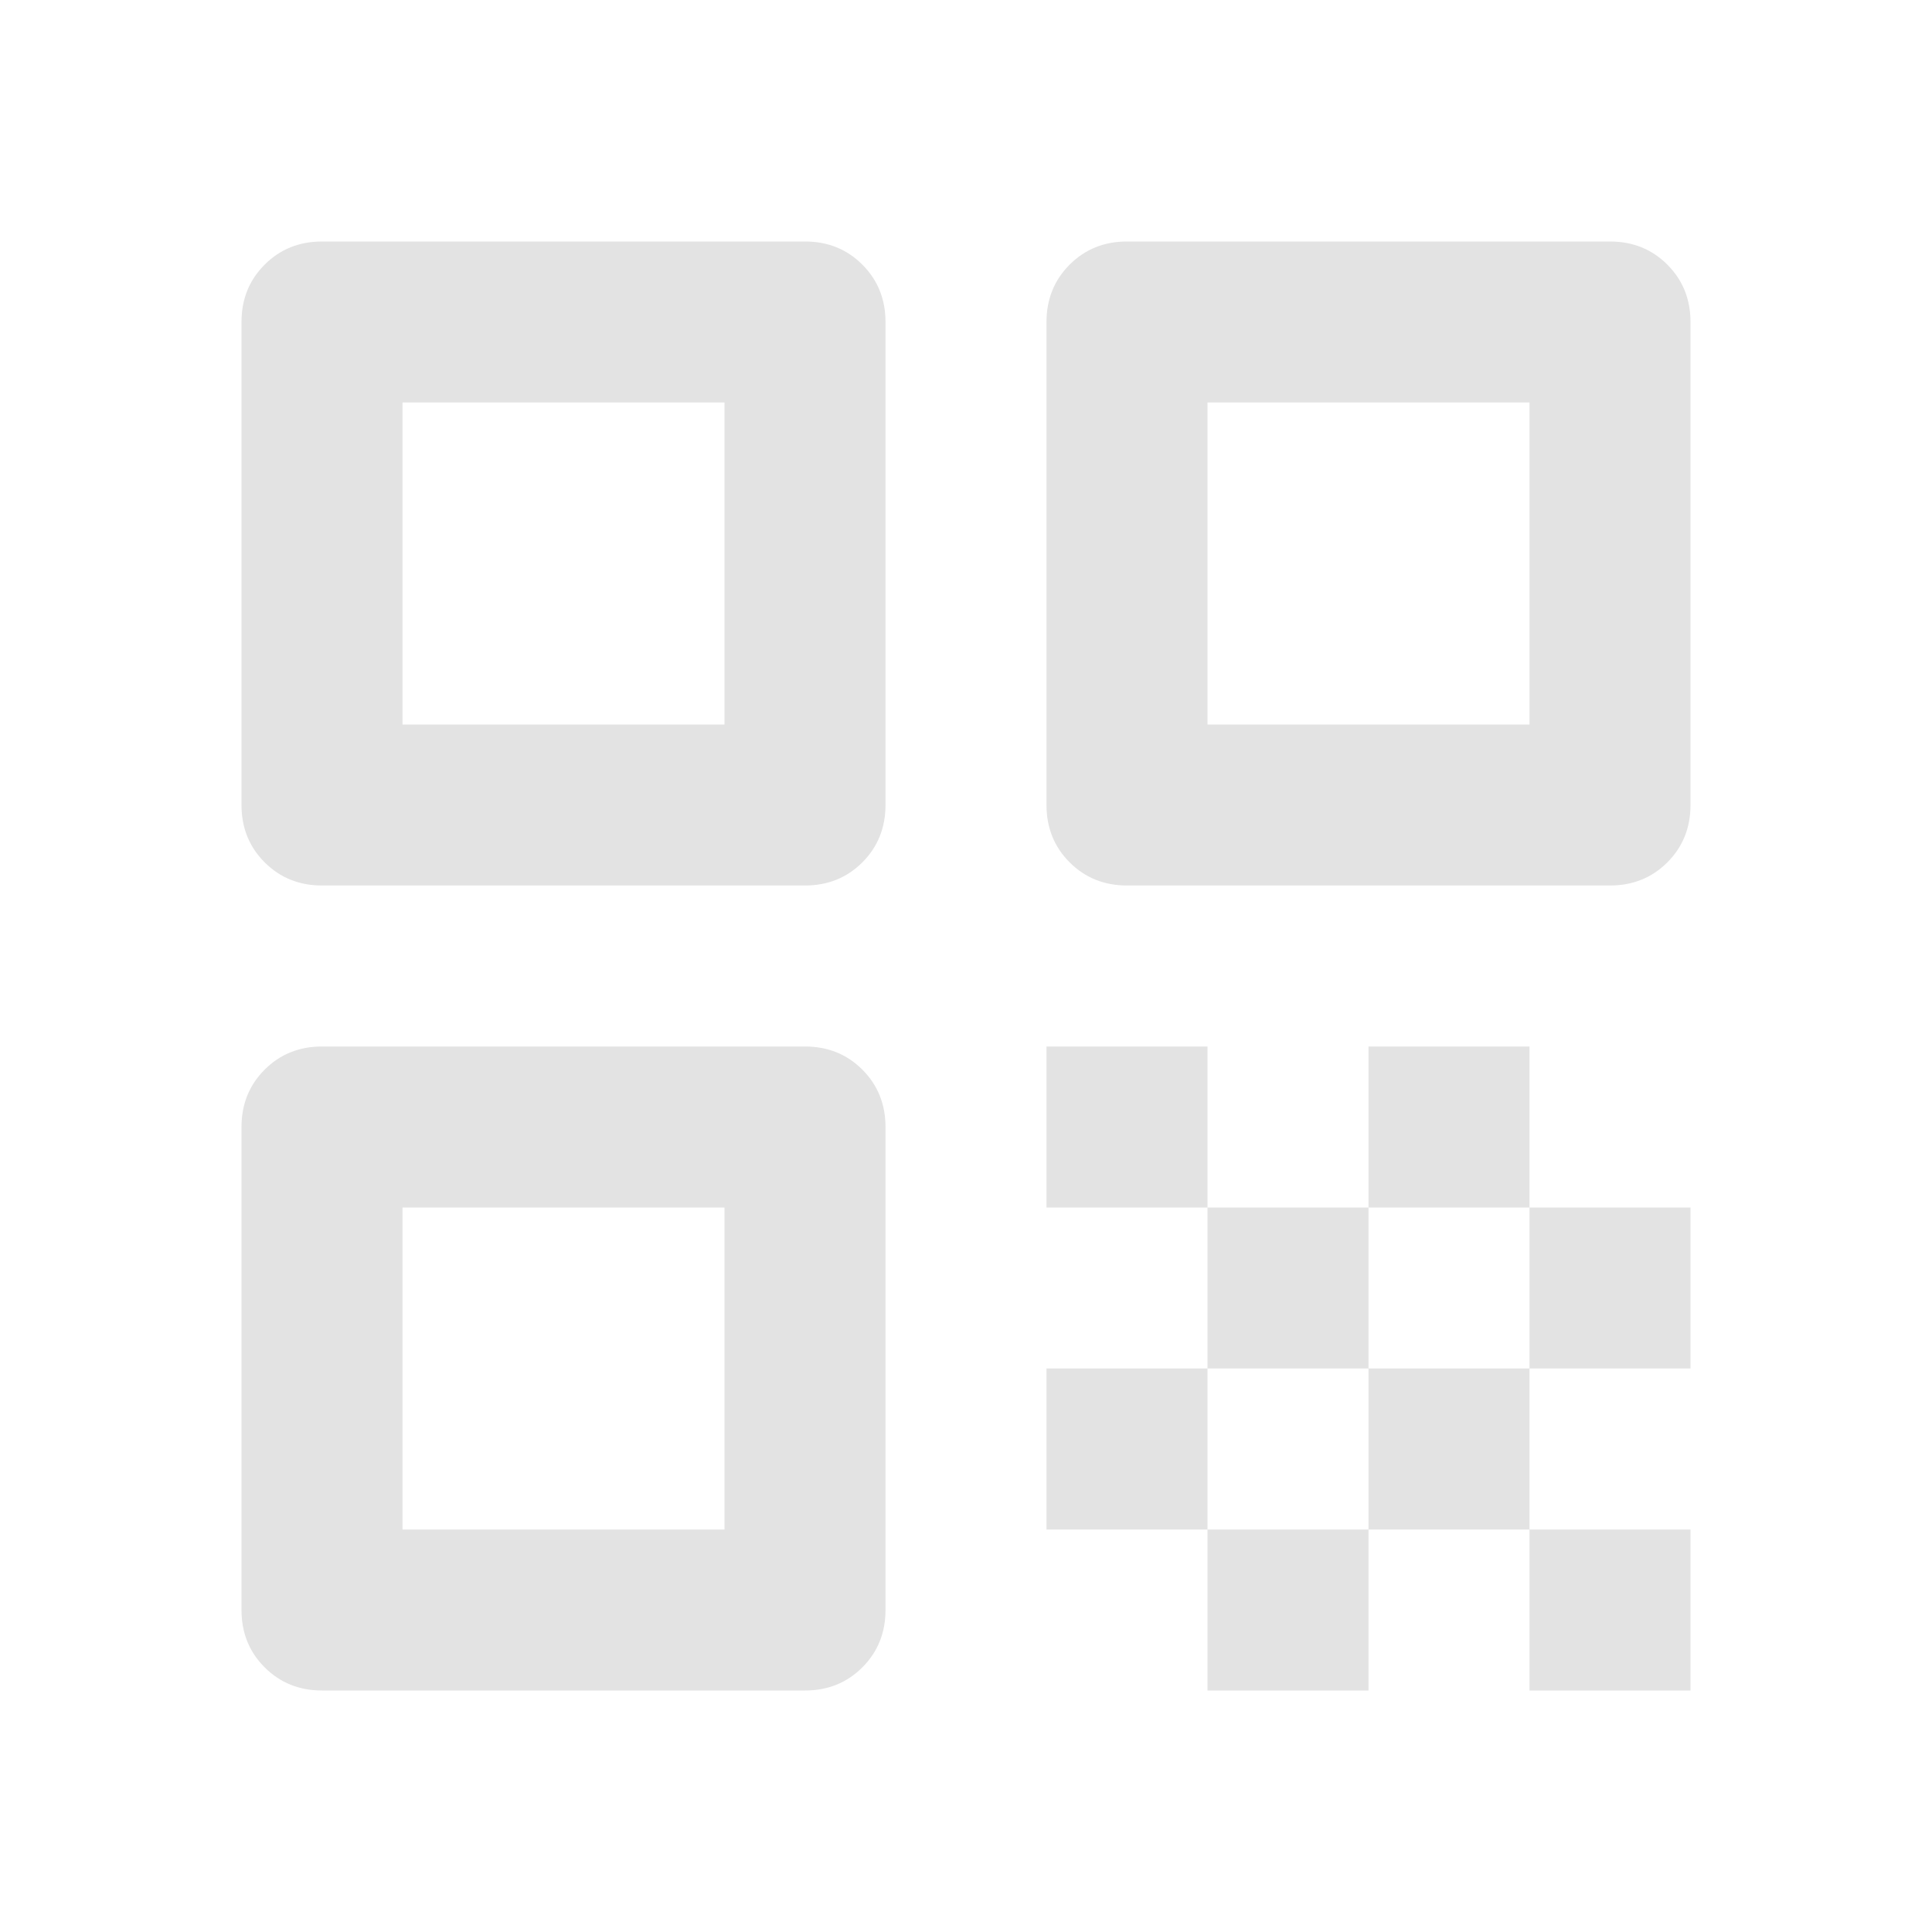
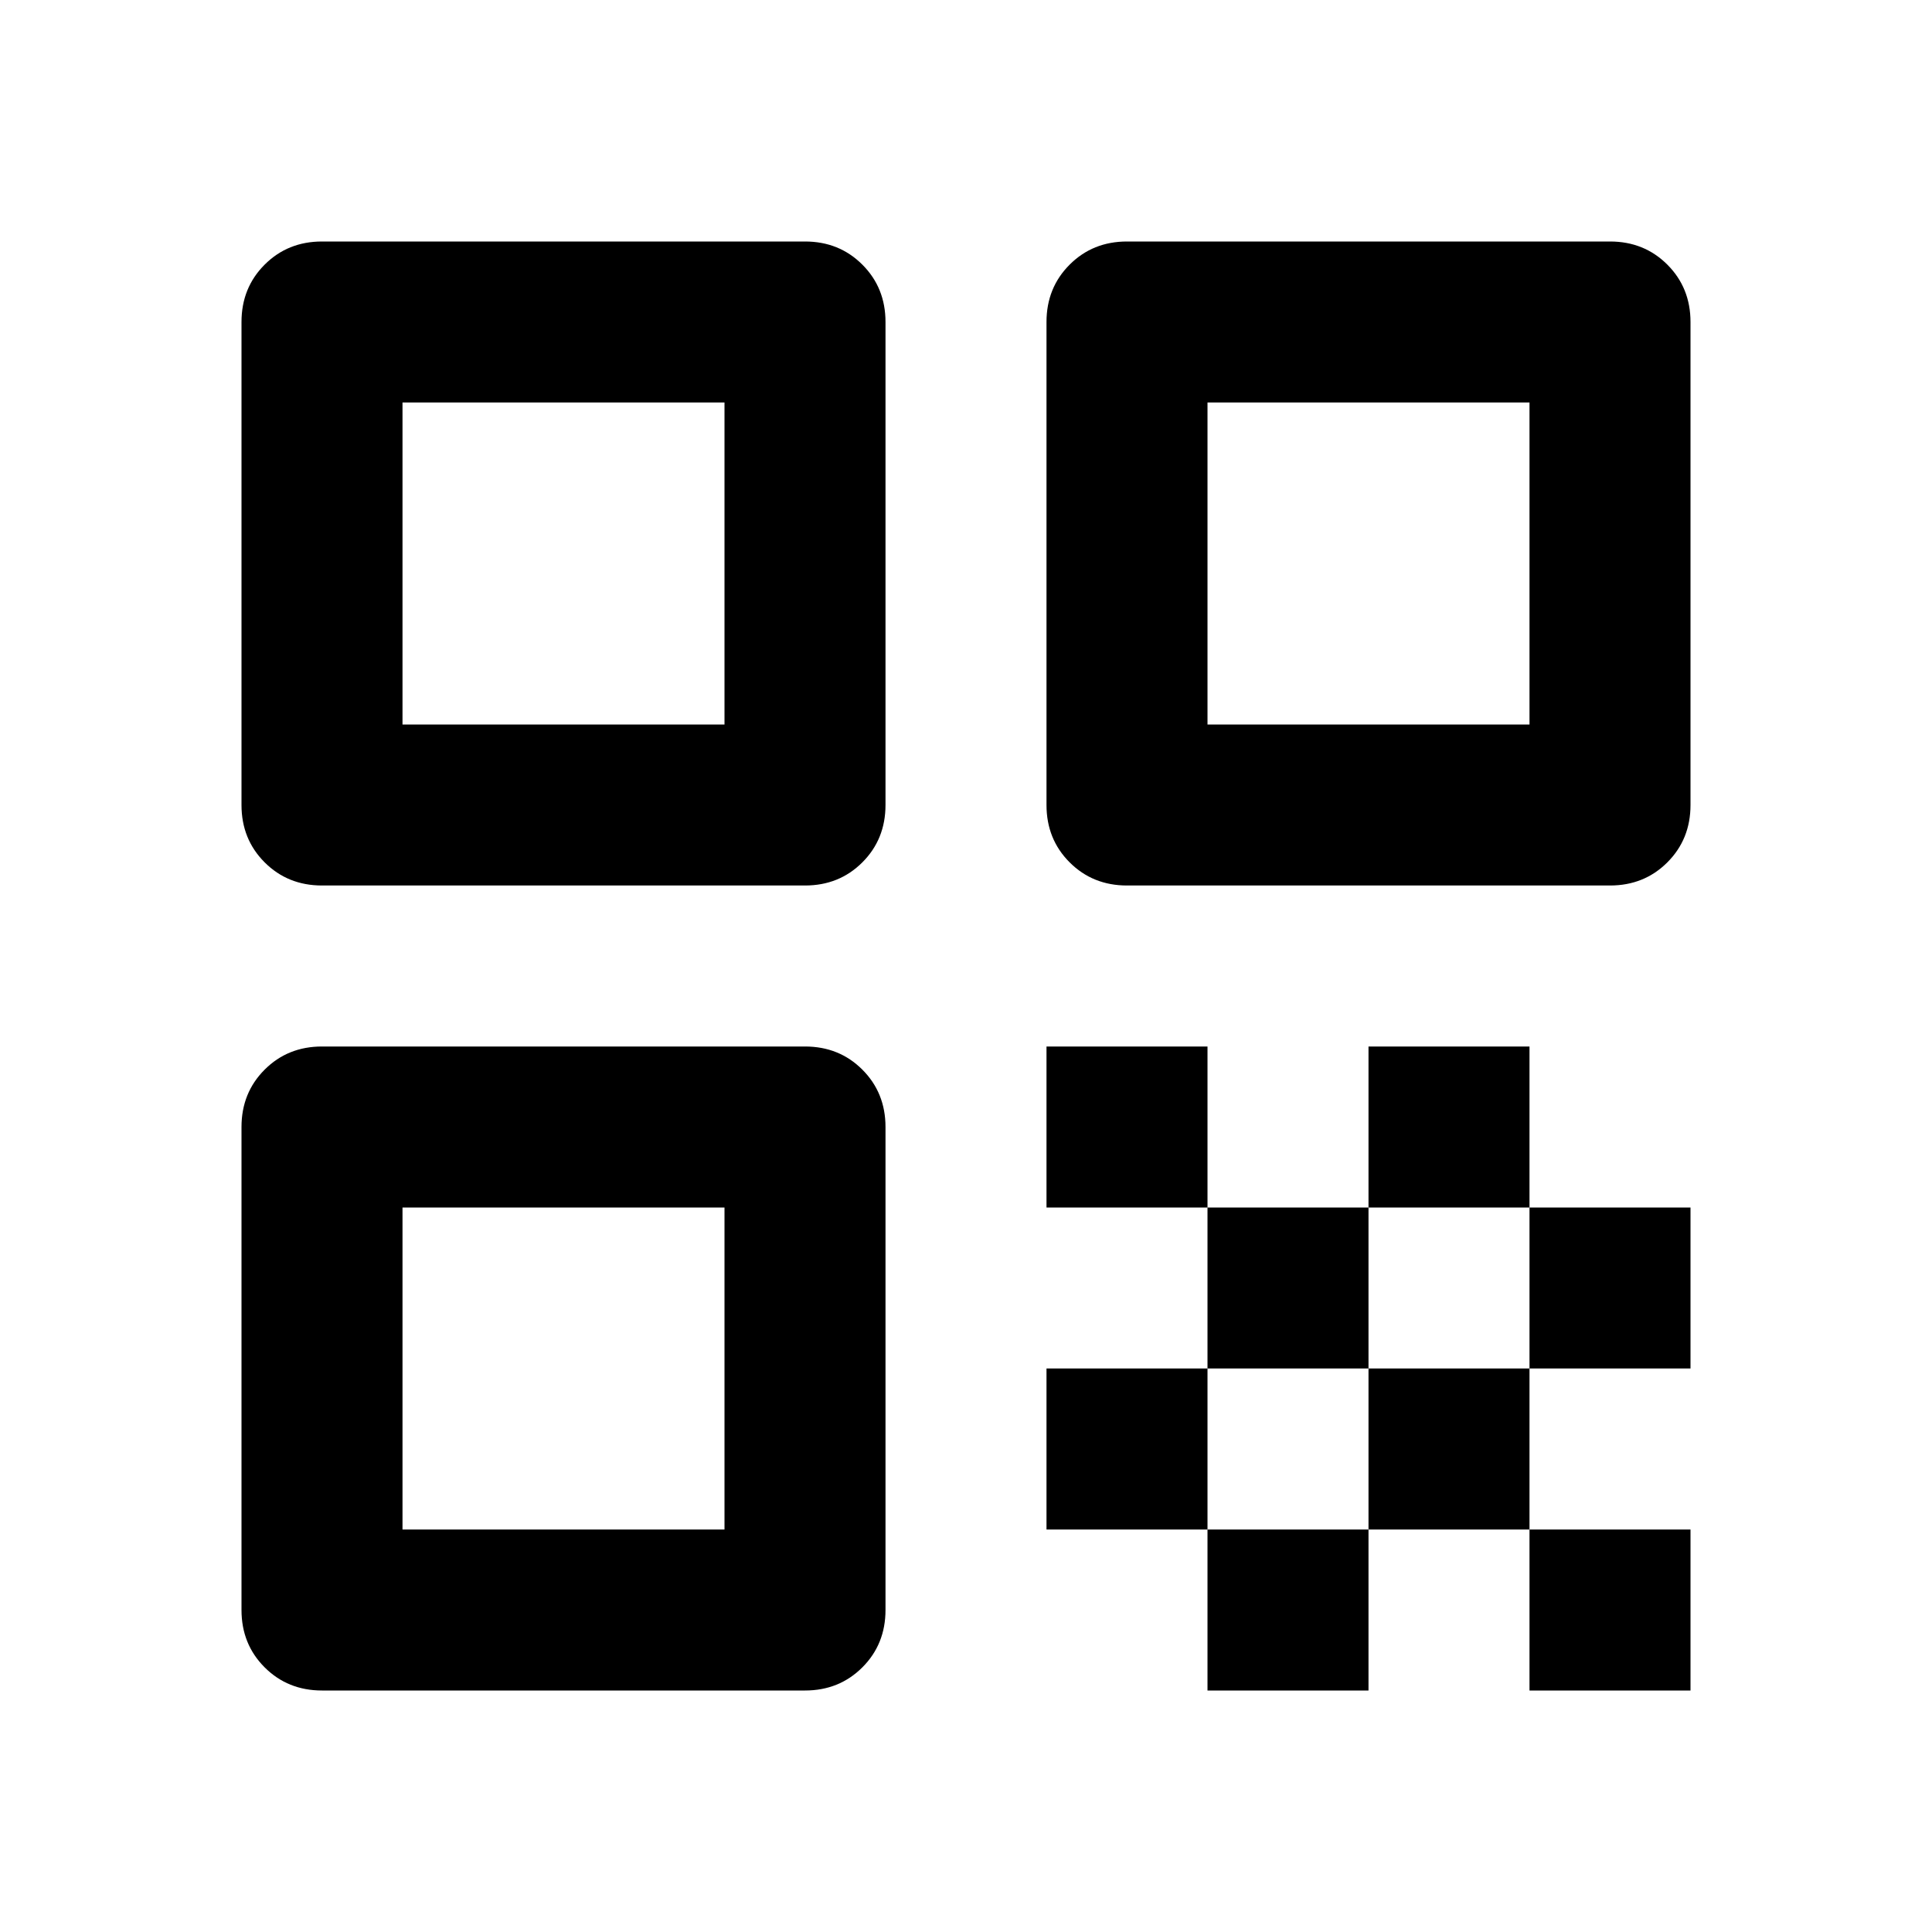
- <svg xmlns="http://www.w3.org/2000/svg" height="24px" viewBox="0 -960 960 960" width="24px" fill="#e3e3e3">
+ <svg xmlns="http://www.w3.org/2000/svg" height="24px" viewBox="0 -960 960 960" width="24px" fill="currentColor">
  <path d="M120-560v-240q0-17 11.5-28.5T160-840h240q17 0 28.5 11.5T440-800v240q0 17-11.5 28.5T400-520H160q-17 0-28.5-11.5T120-560Zm80-40h160v-160H200v160Zm-80 440v-240q0-17 11.5-28.5T160-440h240q17 0 28.5 11.5T440-400v240q0 17-11.5 28.5T400-120H160q-17 0-28.5-11.5T120-160Zm80-40h160v-160H200v160Zm320-360v-240q0-17 11.5-28.5T560-840h240q17 0 28.5 11.5T840-800v240q0 17-11.5 28.5T800-520H560q-17 0-28.5-11.5T520-560Zm80-40h160v-160H600v160Zm160 480v-80h80v80h-80ZM520-360v-80h80v80h-80Zm80 80v-80h80v80h-80Zm-80 80v-80h80v80h-80Zm80 80v-80h80v80h-80Zm80-80v-80h80v80h-80Zm0-160v-80h80v80h-80Zm80 80v-80h80v80h-80Z" />
</svg>
